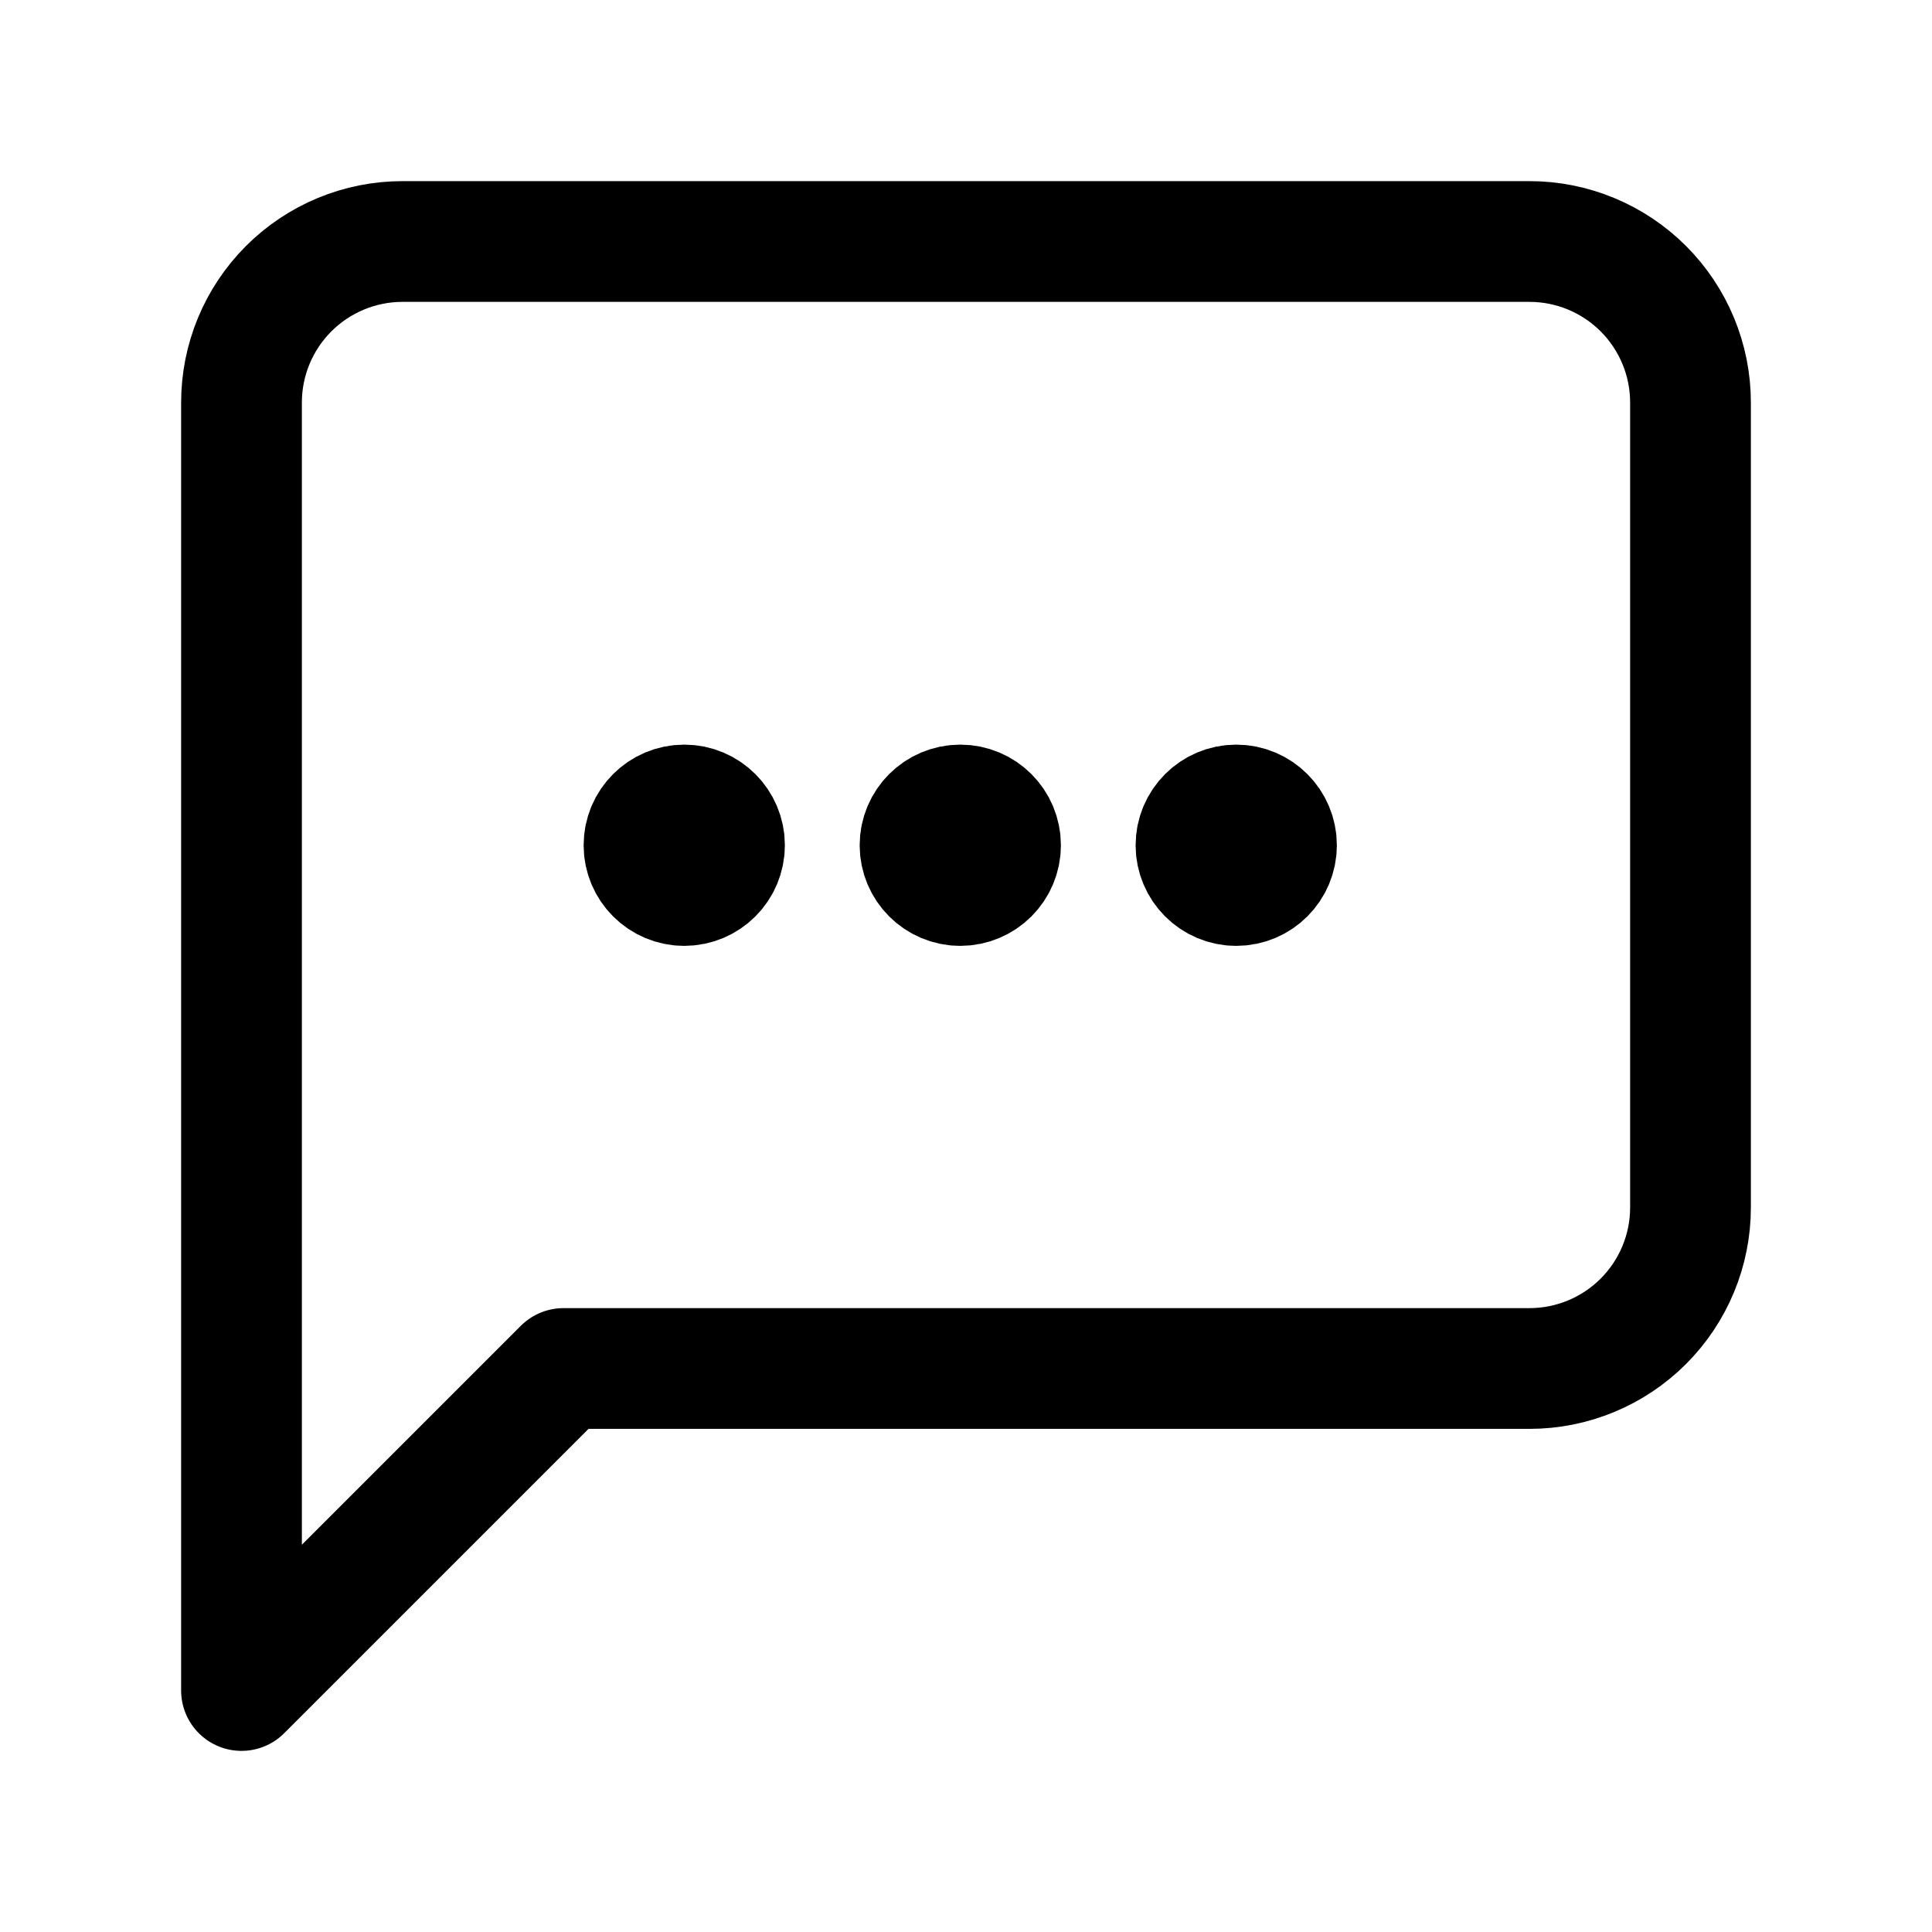
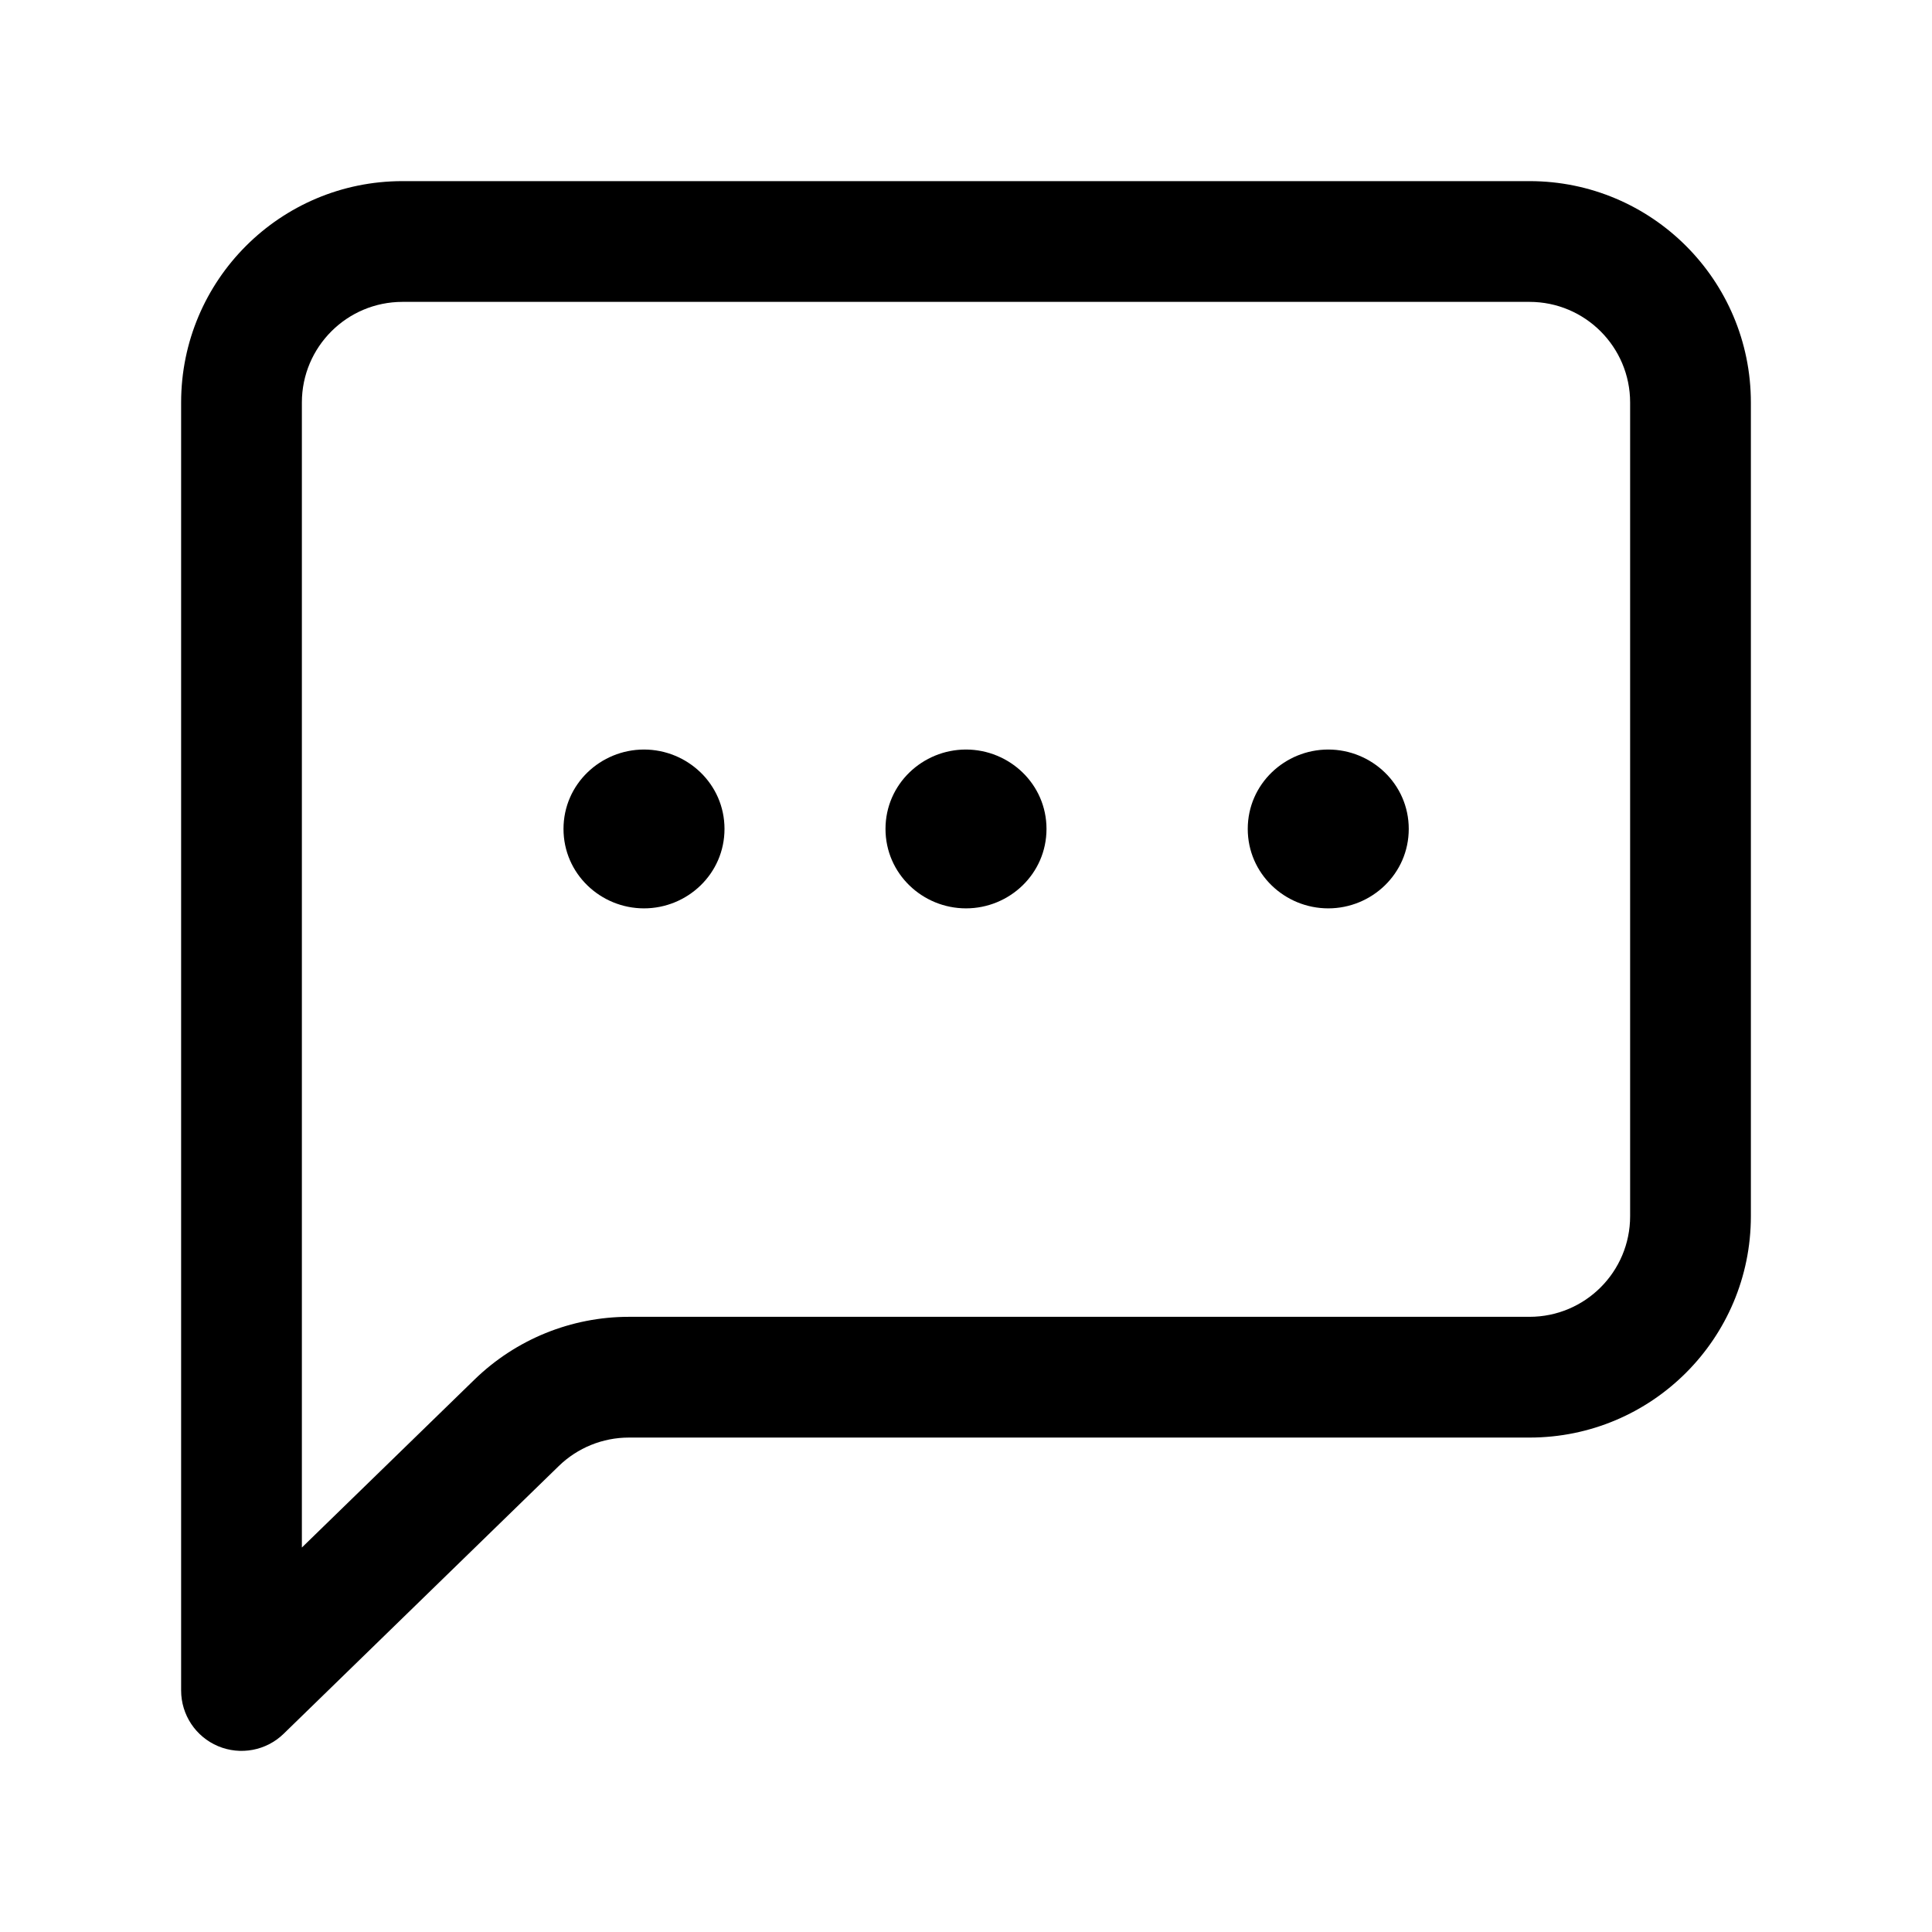
<svg xmlns="http://www.w3.org/2000/svg" width="24" height="24" viewBox="0 0 24 24" fill="none">
-   <path d="M21 15C21 15.53 20.789 16.039 20.414 16.414C20.039 16.789 19.53 17 19 17H7L3 21V5C3 4.47 3.211 3.961 3.586 3.586C3.961 3.211 4.47 3 5 3H19C19.53 3 20.039 3.211 20.414 3.586C20.789 3.961 21 4.47 21 5V15Z" stroke="black" stroke-width="1.5" stroke-linecap="round" stroke-linejoin="round" />
-   <path d="M8.5 11C8.776 11 9 10.776 9 10.5C9 10.224 8.776 10 8.5 10C8.224 10 8 10.224 8 10.5C8 10.776 8.224 11 8.5 11Z" fill="black" stroke="black" stroke-width="1.5" stroke-linecap="round" stroke-linejoin="round" />
-   <path d="M11.929 11C12.205 11 12.429 10.776 12.429 10.5C12.429 10.224 12.205 10 11.929 10C11.653 10 11.429 10.224 11.429 10.5C11.429 10.776 11.653 11 11.929 11Z" fill="black" stroke="black" stroke-width="1.5" stroke-linecap="round" stroke-linejoin="round" />
-   <path d="M15.357 11C15.633 11 15.857 10.776 15.857 10.5C15.857 10.224 15.633 10 15.357 10C15.081 10 14.857 10.224 14.857 10.5C14.857 10.776 15.081 11 15.357 11Z" fill="black" stroke="black" stroke-width="1.5" stroke-linecap="round" stroke-linejoin="round" />
+   <path fill-rule="evenodd" clip-rule="evenodd" d="M3.75 5C3.75 4.31 4.31 3.75 5 3.75H19C19.69 3.75 20.25 4.31 20.25 5V15.108C20.25 15.799 19.69 16.358 19 16.358H7.812C7.096 16.358 6.408 16.638 5.895 17.137L3.75 19.224V5ZM5 2.25C3.481 2.25 2.25 3.481 2.25 5V21C2.25 21.302 2.431 21.574 2.708 21.691C2.986 21.808 3.307 21.748 3.523 21.538L6.941 18.212C7.174 17.985 7.487 17.858 7.812 17.858H19C20.519 17.858 21.75 16.627 21.75 15.108V5C21.75 3.481 20.519 2.25 19 2.25H5ZM8 9.311C7.461 9.311 7 9.74 7 10.297C7 10.855 7.461 11.284 8 11.284C8.539 11.284 9 10.855 9 10.297C9 9.74 8.539 9.311 8 9.311ZM12 9.311C11.461 9.311 11 9.74 11 10.297C11 10.855 11.461 11.284 12 11.284C12.539 11.284 13 10.855 13 10.297C13 9.74 12.539 9.311 12 9.311ZM16.5 9.311C15.961 9.311 15.5 9.74 15.5 10.297C15.5 10.855 15.961 11.284 16.5 11.284C17.039 11.284 17.5 10.855 17.5 10.297C17.5 9.74 17.039 9.311 16.5 9.311Z" fill="black" />
</svg>
